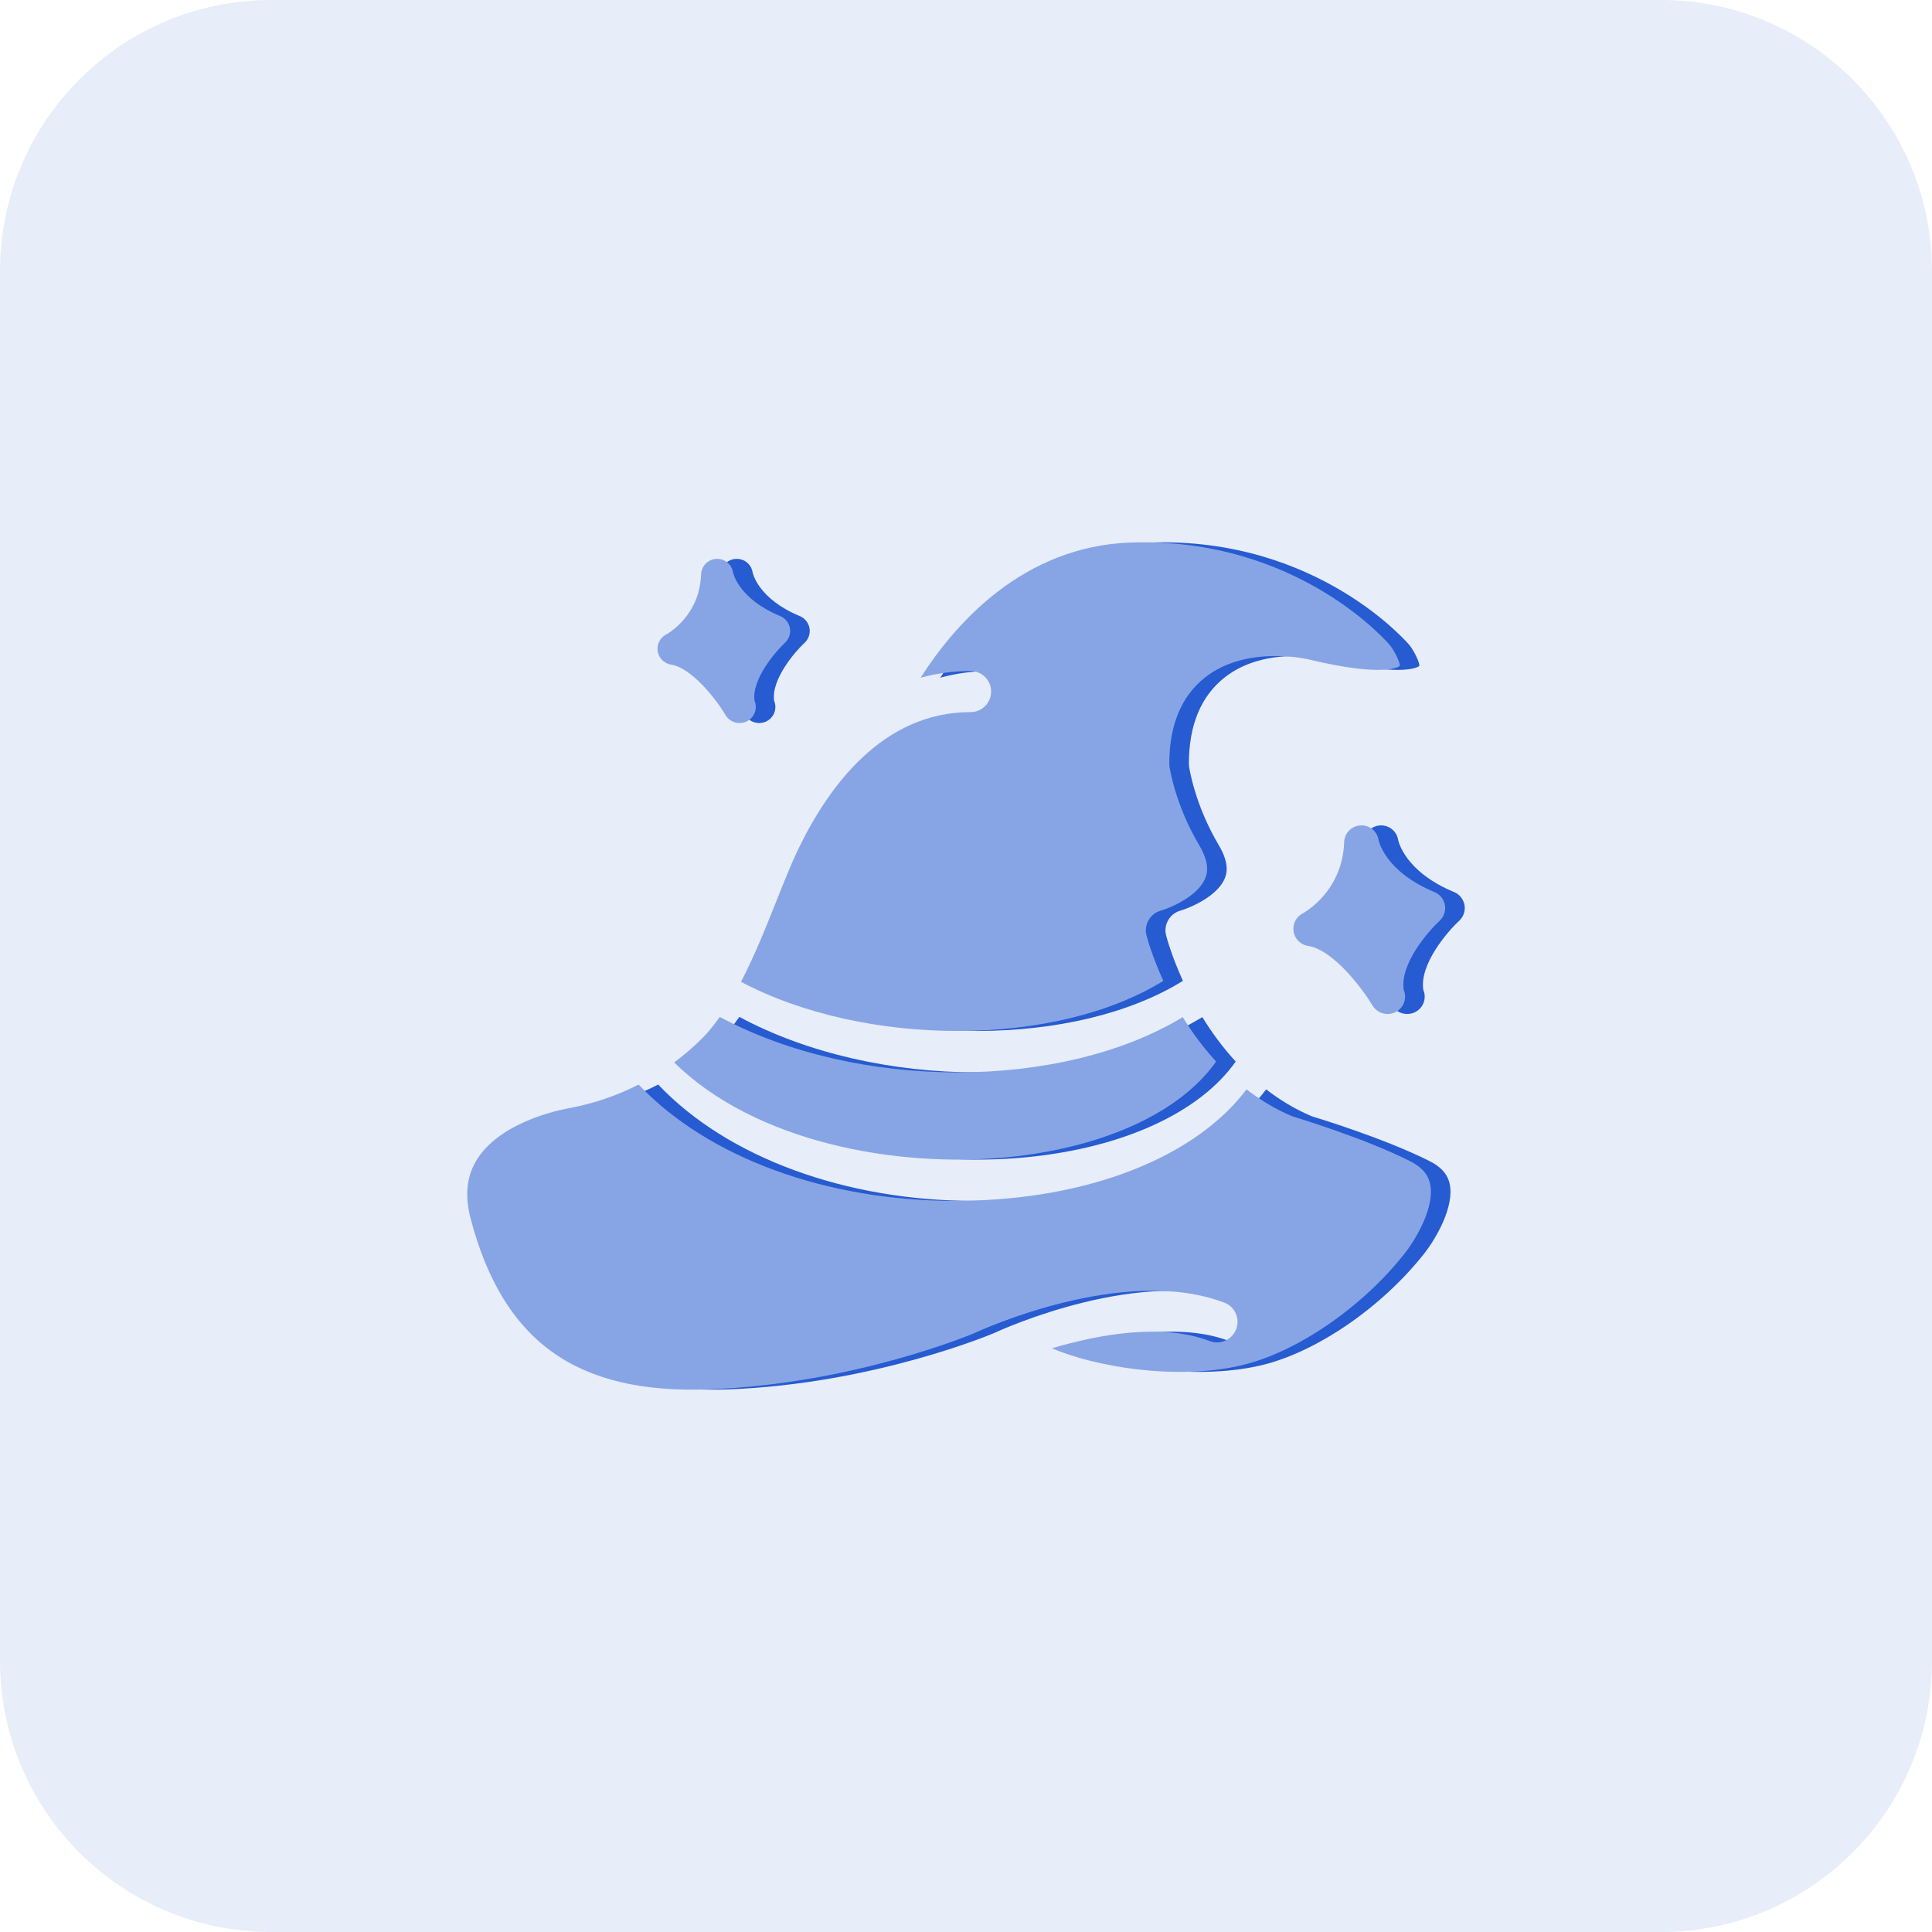
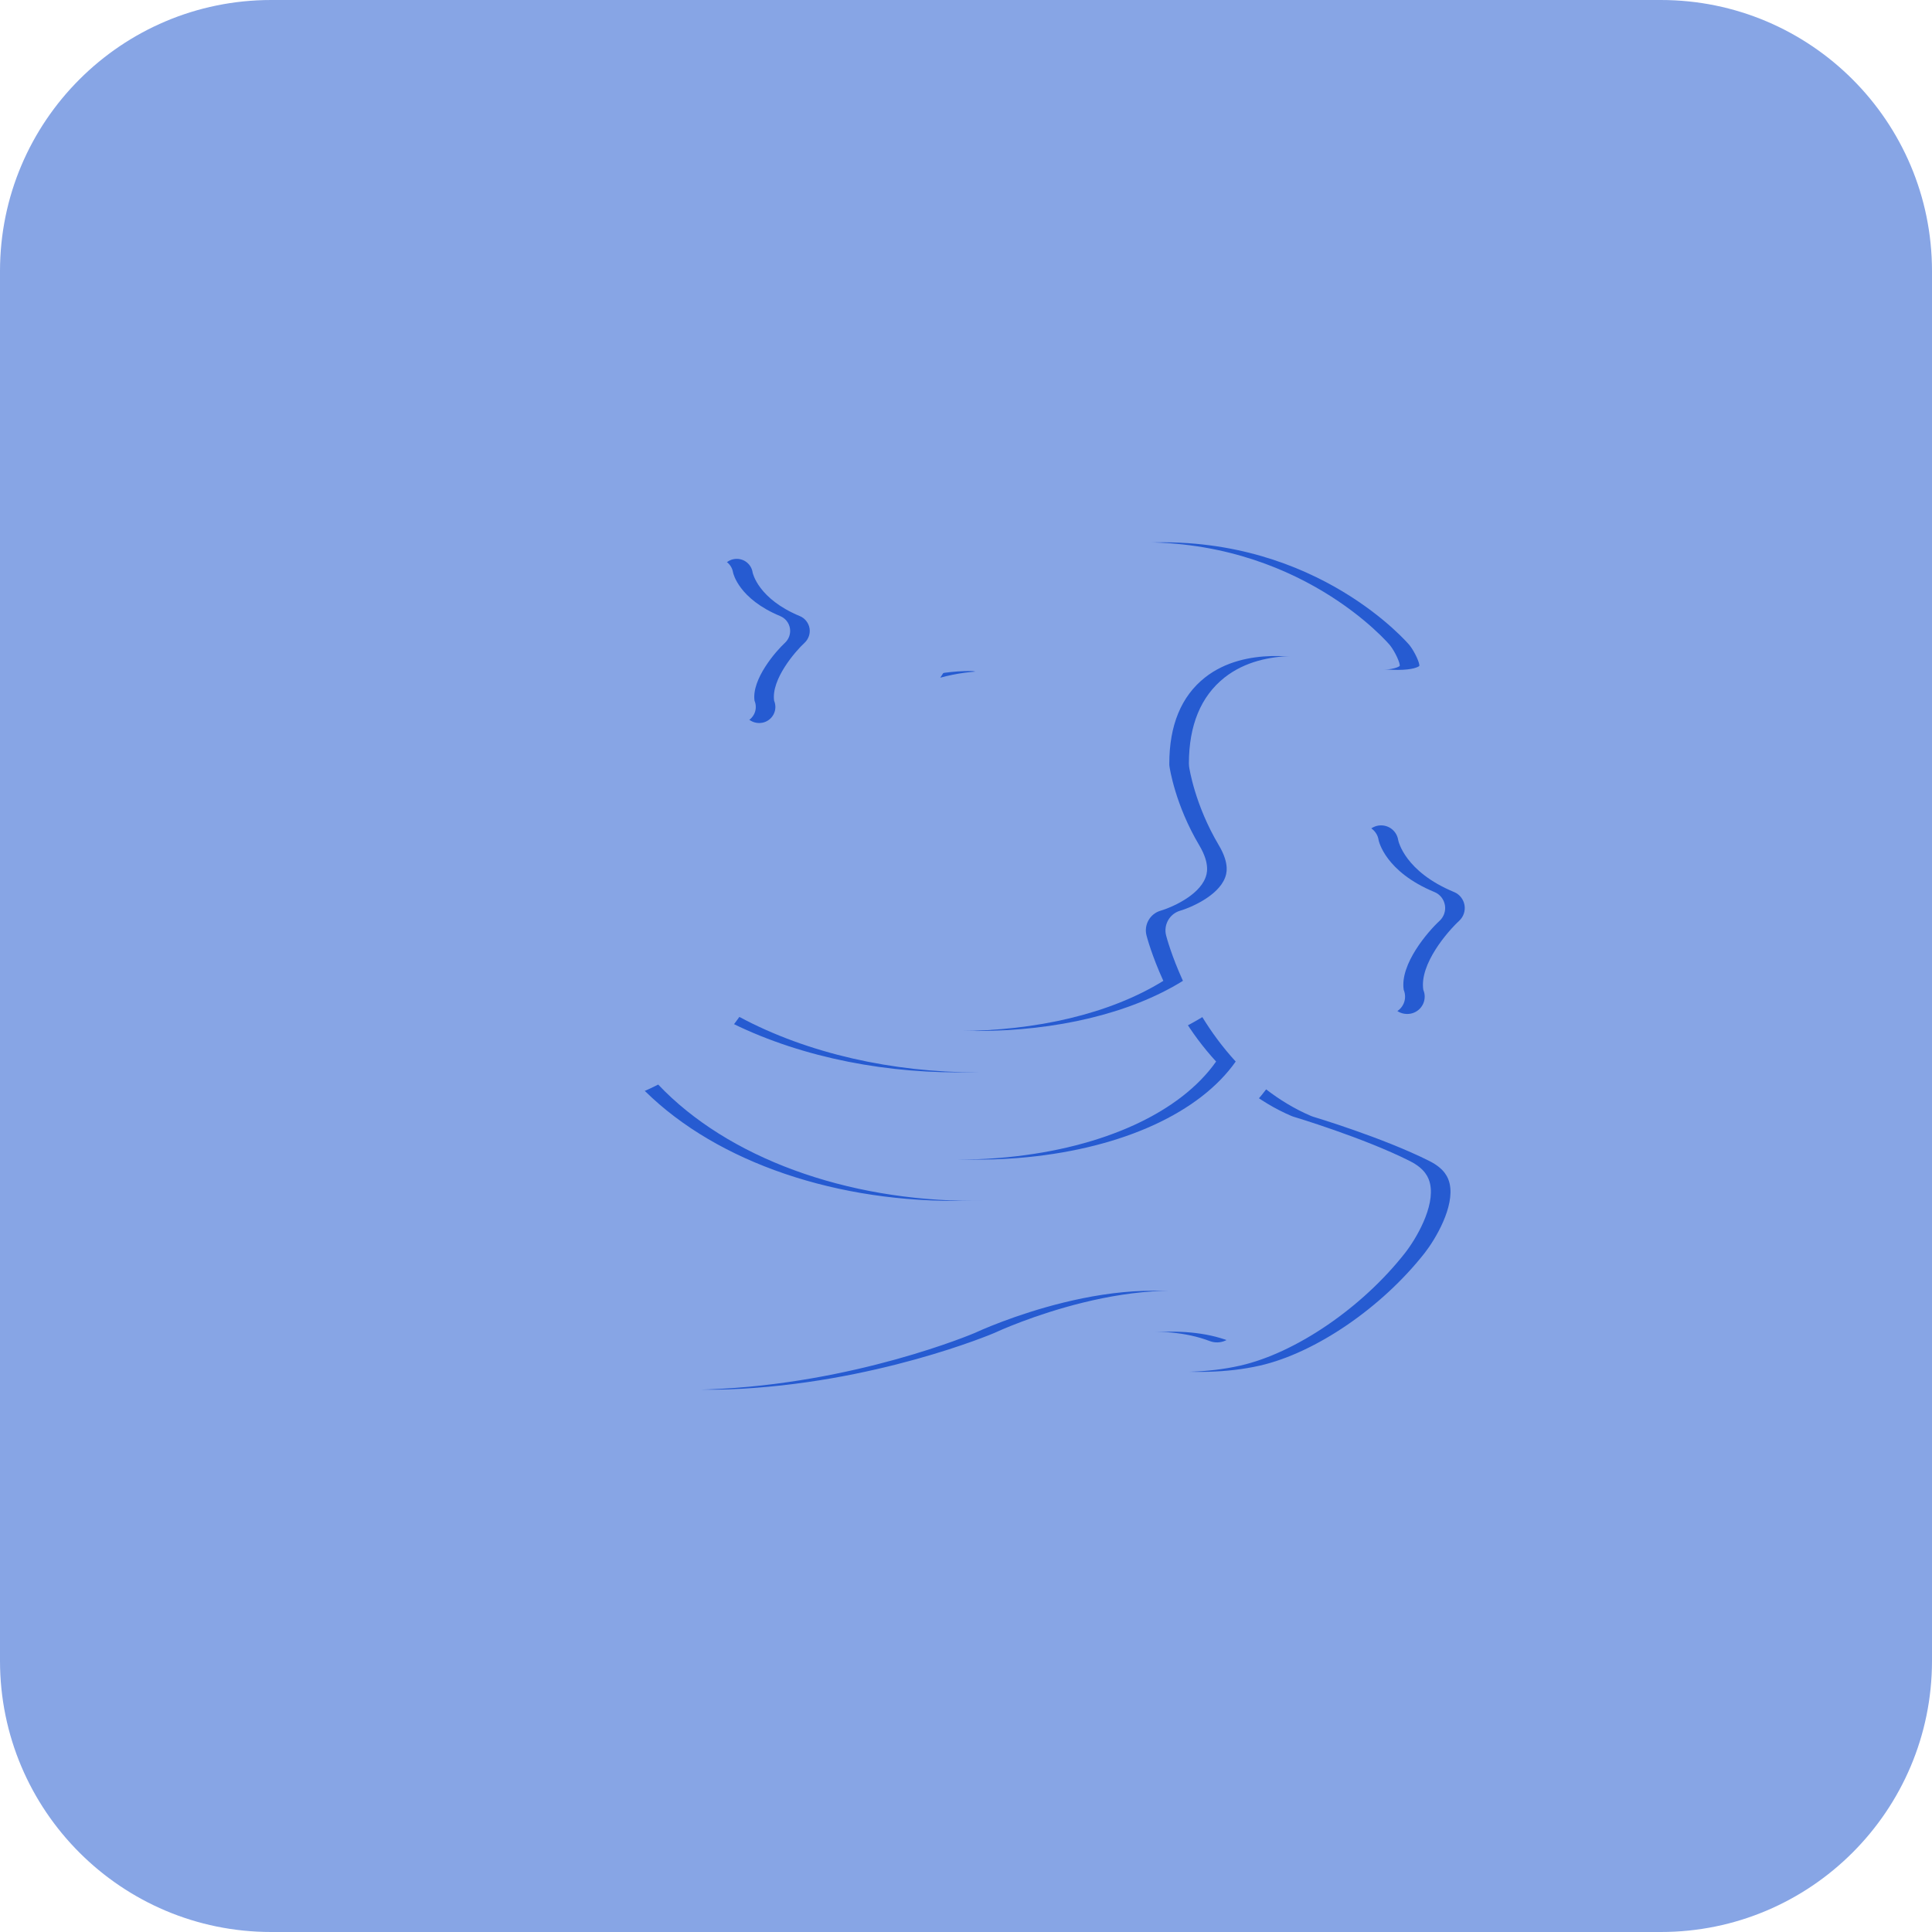
<svg xmlns="http://www.w3.org/2000/svg" width="57" height="57" viewBox="0 0 57 57" fill="none">
-   <rect width="57" height="57" rx="8" fill="#87A5E5" fill-opacity="0.2" />
+   <rect width="57" height="57" rx="8" fill="#87A5E5" fillOpacity="0.2" />
  <path d="M21.262 30.666C21.01 30.914 20.744 31.139 20.468 31.345C22.865 33.704 27.042 34.464 30.292 34.142C33.145 33.862 35.403 32.817 36.457 31.319C36.066 30.892 35.74 30.445 35.473 30.008C33.688 31.09 31.288 31.638 28.821 31.638C26.357 31.638 23.839 31.09 21.814 30.002C21.641 30.246 21.46 30.474 21.262 30.666Z" fill="#265BD1" />
  <path d="M36.268 39.565C34.848 39.025 32.974 39.374 31.615 39.779C32.846 40.308 35.226 40.735 37.178 40.288C38.817 39.911 40.768 38.577 42.032 36.967C42.352 36.557 42.92 35.603 42.769 34.923C42.729 34.745 42.624 34.482 42.178 34.257C40.818 33.57 38.763 32.953 38.742 32.947C38.721 32.94 38.699 32.932 38.679 32.924C38.184 32.713 37.749 32.442 37.355 32.14C36.06 33.859 33.535 35.041 30.412 35.348C29.852 35.403 29.295 35.43 28.744 35.43C24.961 35.43 21.468 34.159 19.419 31.998C18.798 32.316 18.133 32.546 17.423 32.684C17.378 32.692 15.444 32.996 14.674 34.17C14.346 34.669 14.279 35.258 14.467 35.969C15.426 39.586 17.586 41.133 21.485 40.991C25.787 40.832 29.303 39.342 29.337 39.326C29.499 39.25 33.73 37.304 36.7 38.432C37.012 38.551 37.169 38.901 37.05 39.213C36.93 39.527 36.581 39.685 36.268 39.565Z" fill="#265BD1" />
  <path d="M34.9 28.938C34.566 28.205 34.419 27.659 34.404 27.6C34.322 27.283 34.508 26.957 34.823 26.867C35.116 26.782 35.928 26.44 36.139 25.904C36.178 25.805 36.296 25.504 35.961 24.941C35.248 23.741 35.089 22.662 35.082 22.617C35.078 22.588 35.076 22.56 35.076 22.532C35.076 21.396 35.43 20.541 36.128 19.989C37.343 19.03 39.117 19.438 39.191 19.456C41.489 20.008 41.872 19.652 41.875 19.647C41.889 19.565 41.743 19.236 41.587 19.037C41.568 19.014 38.893 15.841 33.933 16.006C30.75 16.122 28.754 18.404 27.74 19.994C28.214 19.865 28.705 19.797 29.213 19.797C29.547 19.797 29.819 20.068 29.819 20.403C29.819 20.738 29.548 21.009 29.213 21.009C26.617 21.009 25.013 23.213 24.125 25.061C23.922 25.484 23.711 26.013 23.489 26.573C23.175 27.362 22.836 28.205 22.439 28.967C26.122 30.911 31.738 30.899 34.9 28.938Z" fill="#265BD1" />
  <path d="M43.207 26.701C43.176 26.529 43.061 26.384 42.9 26.318C41.445 25.716 41.257 24.814 41.251 24.785C41.211 24.524 40.983 24.337 40.716 24.352C40.452 24.368 40.244 24.581 40.235 24.845C40.185 26.304 39.057 26.924 39.011 26.948C38.815 27.05 38.706 27.267 38.742 27.485C38.778 27.703 38.95 27.874 39.169 27.908C39.944 28.027 40.823 29.247 41.071 29.664C41.164 29.822 41.331 29.913 41.506 29.915C41.511 29.915 41.516 29.915 41.522 29.915C41.804 29.915 42.033 29.686 42.033 29.404C42.033 29.333 42.018 29.266 41.992 29.204C41.875 28.444 42.708 27.483 43.05 27.167C43.178 27.048 43.238 26.873 43.207 26.701Z" fill="#265BD1" />
  <path d="M23.883 18.532C23.854 18.373 23.747 18.239 23.598 18.177C22.371 17.669 22.21 16.913 22.205 16.89C22.168 16.648 21.955 16.474 21.708 16.489C21.464 16.503 21.271 16.701 21.263 16.946C21.221 18.175 20.27 18.699 20.232 18.72C20.05 18.814 19.949 19.014 19.982 19.217C20.016 19.419 20.175 19.578 20.378 19.609C20.959 19.699 21.671 20.57 21.985 21.099C22.071 21.244 22.226 21.329 22.387 21.331C22.392 21.331 22.397 21.331 22.402 21.331C22.664 21.331 22.876 21.119 22.876 20.858C22.876 20.793 22.863 20.731 22.839 20.674C22.749 20.04 23.467 19.213 23.737 18.965C23.856 18.854 23.911 18.691 23.883 18.532Z" fill="#265BD1" />
  <path d="M20.684 30.666C20.432 30.914 20.166 31.139 19.89 31.345C22.286 33.704 26.464 34.464 29.714 34.142C32.566 33.862 34.825 32.817 35.879 31.319C35.487 30.892 35.161 30.445 34.895 30.008C33.11 31.09 30.71 31.638 28.243 31.638C25.779 31.638 23.261 31.09 21.236 30.002C21.063 30.246 20.882 30.474 20.684 30.666Z" fill="#87A5E5" />
  <path d="M35.69 39.565C34.27 39.025 32.396 39.374 31.036 39.779C32.267 40.308 34.648 40.735 36.599 40.288C38.239 39.911 40.19 38.577 41.453 36.967C41.774 36.557 42.342 35.603 42.191 34.923C42.151 34.745 42.046 34.482 41.6 34.257C40.24 33.57 38.185 32.953 38.164 32.947C38.143 32.94 38.121 32.932 38.1 32.924C37.606 32.713 37.17 32.442 36.776 32.14C35.482 33.859 32.956 35.041 29.834 35.348C29.274 35.403 28.717 35.43 28.166 35.43C24.383 35.43 20.89 34.159 18.841 31.998C18.22 32.316 17.555 32.546 16.845 32.684C16.8 32.692 14.866 32.996 14.096 34.17C13.768 34.669 13.7 35.258 13.889 35.969C14.848 39.586 17.008 41.133 20.907 40.991C25.209 40.832 28.724 39.342 28.759 39.326C28.921 39.25 33.152 37.304 36.121 38.432C36.434 38.551 36.591 38.901 36.472 39.213C36.352 39.527 36.003 39.685 35.69 39.565Z" fill="#87A5E5" />
  <path d="M34.322 28.938C33.987 28.205 33.841 27.659 33.826 27.6C33.743 27.283 33.93 26.957 34.245 26.867C34.538 26.782 35.35 26.44 35.561 25.904C35.6 25.805 35.718 25.504 35.383 24.941C34.67 23.741 34.511 22.662 34.504 22.617C34.499 22.588 34.498 22.56 34.498 22.532C34.498 21.396 34.852 20.541 35.55 19.989C36.765 19.03 38.539 19.438 38.613 19.456C40.91 20.008 41.294 19.652 41.297 19.647C41.311 19.565 41.165 19.236 41.009 19.037C40.99 19.014 38.315 15.841 33.355 16.006C30.172 16.122 28.176 18.404 27.162 19.994C27.636 19.865 28.127 19.797 28.635 19.797C28.969 19.797 29.241 20.068 29.241 20.403C29.241 20.738 28.97 21.009 28.635 21.009C26.038 21.009 24.435 23.213 23.547 25.061C23.344 25.484 23.133 26.013 22.91 26.573C22.597 27.362 22.258 28.205 21.861 28.967C25.544 30.911 31.16 30.899 34.322 28.938Z" fill="#87A5E5" />
  <path d="M42.629 26.701C42.598 26.529 42.483 26.384 42.321 26.318C40.867 25.716 40.679 24.814 40.673 24.785C40.633 24.524 40.405 24.337 40.138 24.352C39.874 24.368 39.666 24.581 39.657 24.845C39.607 26.304 38.479 26.924 38.433 26.948C38.237 27.05 38.128 27.267 38.164 27.485C38.2 27.703 38.372 27.874 38.591 27.908C39.366 28.027 40.245 29.247 40.493 29.664C40.586 29.822 40.753 29.913 40.928 29.915C40.933 29.915 40.938 29.915 40.944 29.915C41.226 29.915 41.454 29.686 41.454 29.404C41.454 29.333 41.44 29.266 41.414 29.204C41.297 28.444 42.13 27.483 42.472 27.167C42.6 27.048 42.66 26.873 42.629 26.701Z" fill="#87A5E5" />
  <path d="M23.305 18.532C23.276 18.373 23.169 18.239 23.02 18.177C21.793 17.669 21.632 16.913 21.627 16.89C21.59 16.648 21.377 16.474 21.13 16.489C20.886 16.503 20.693 16.701 20.684 16.946C20.643 18.175 19.692 18.699 19.654 18.72C19.472 18.814 19.371 19.014 19.404 19.217C19.438 19.419 19.597 19.578 19.8 19.609C20.381 19.699 21.093 20.57 21.406 21.099C21.493 21.244 21.648 21.329 21.809 21.331C21.814 21.331 21.819 21.331 21.824 21.331C22.086 21.331 22.298 21.119 22.298 20.858C22.298 20.793 22.285 20.731 22.261 20.674C22.171 20.04 22.889 19.213 23.159 18.965C23.278 18.854 23.333 18.691 23.305 18.532Z" fill="#87A5E5" />
</svg>
